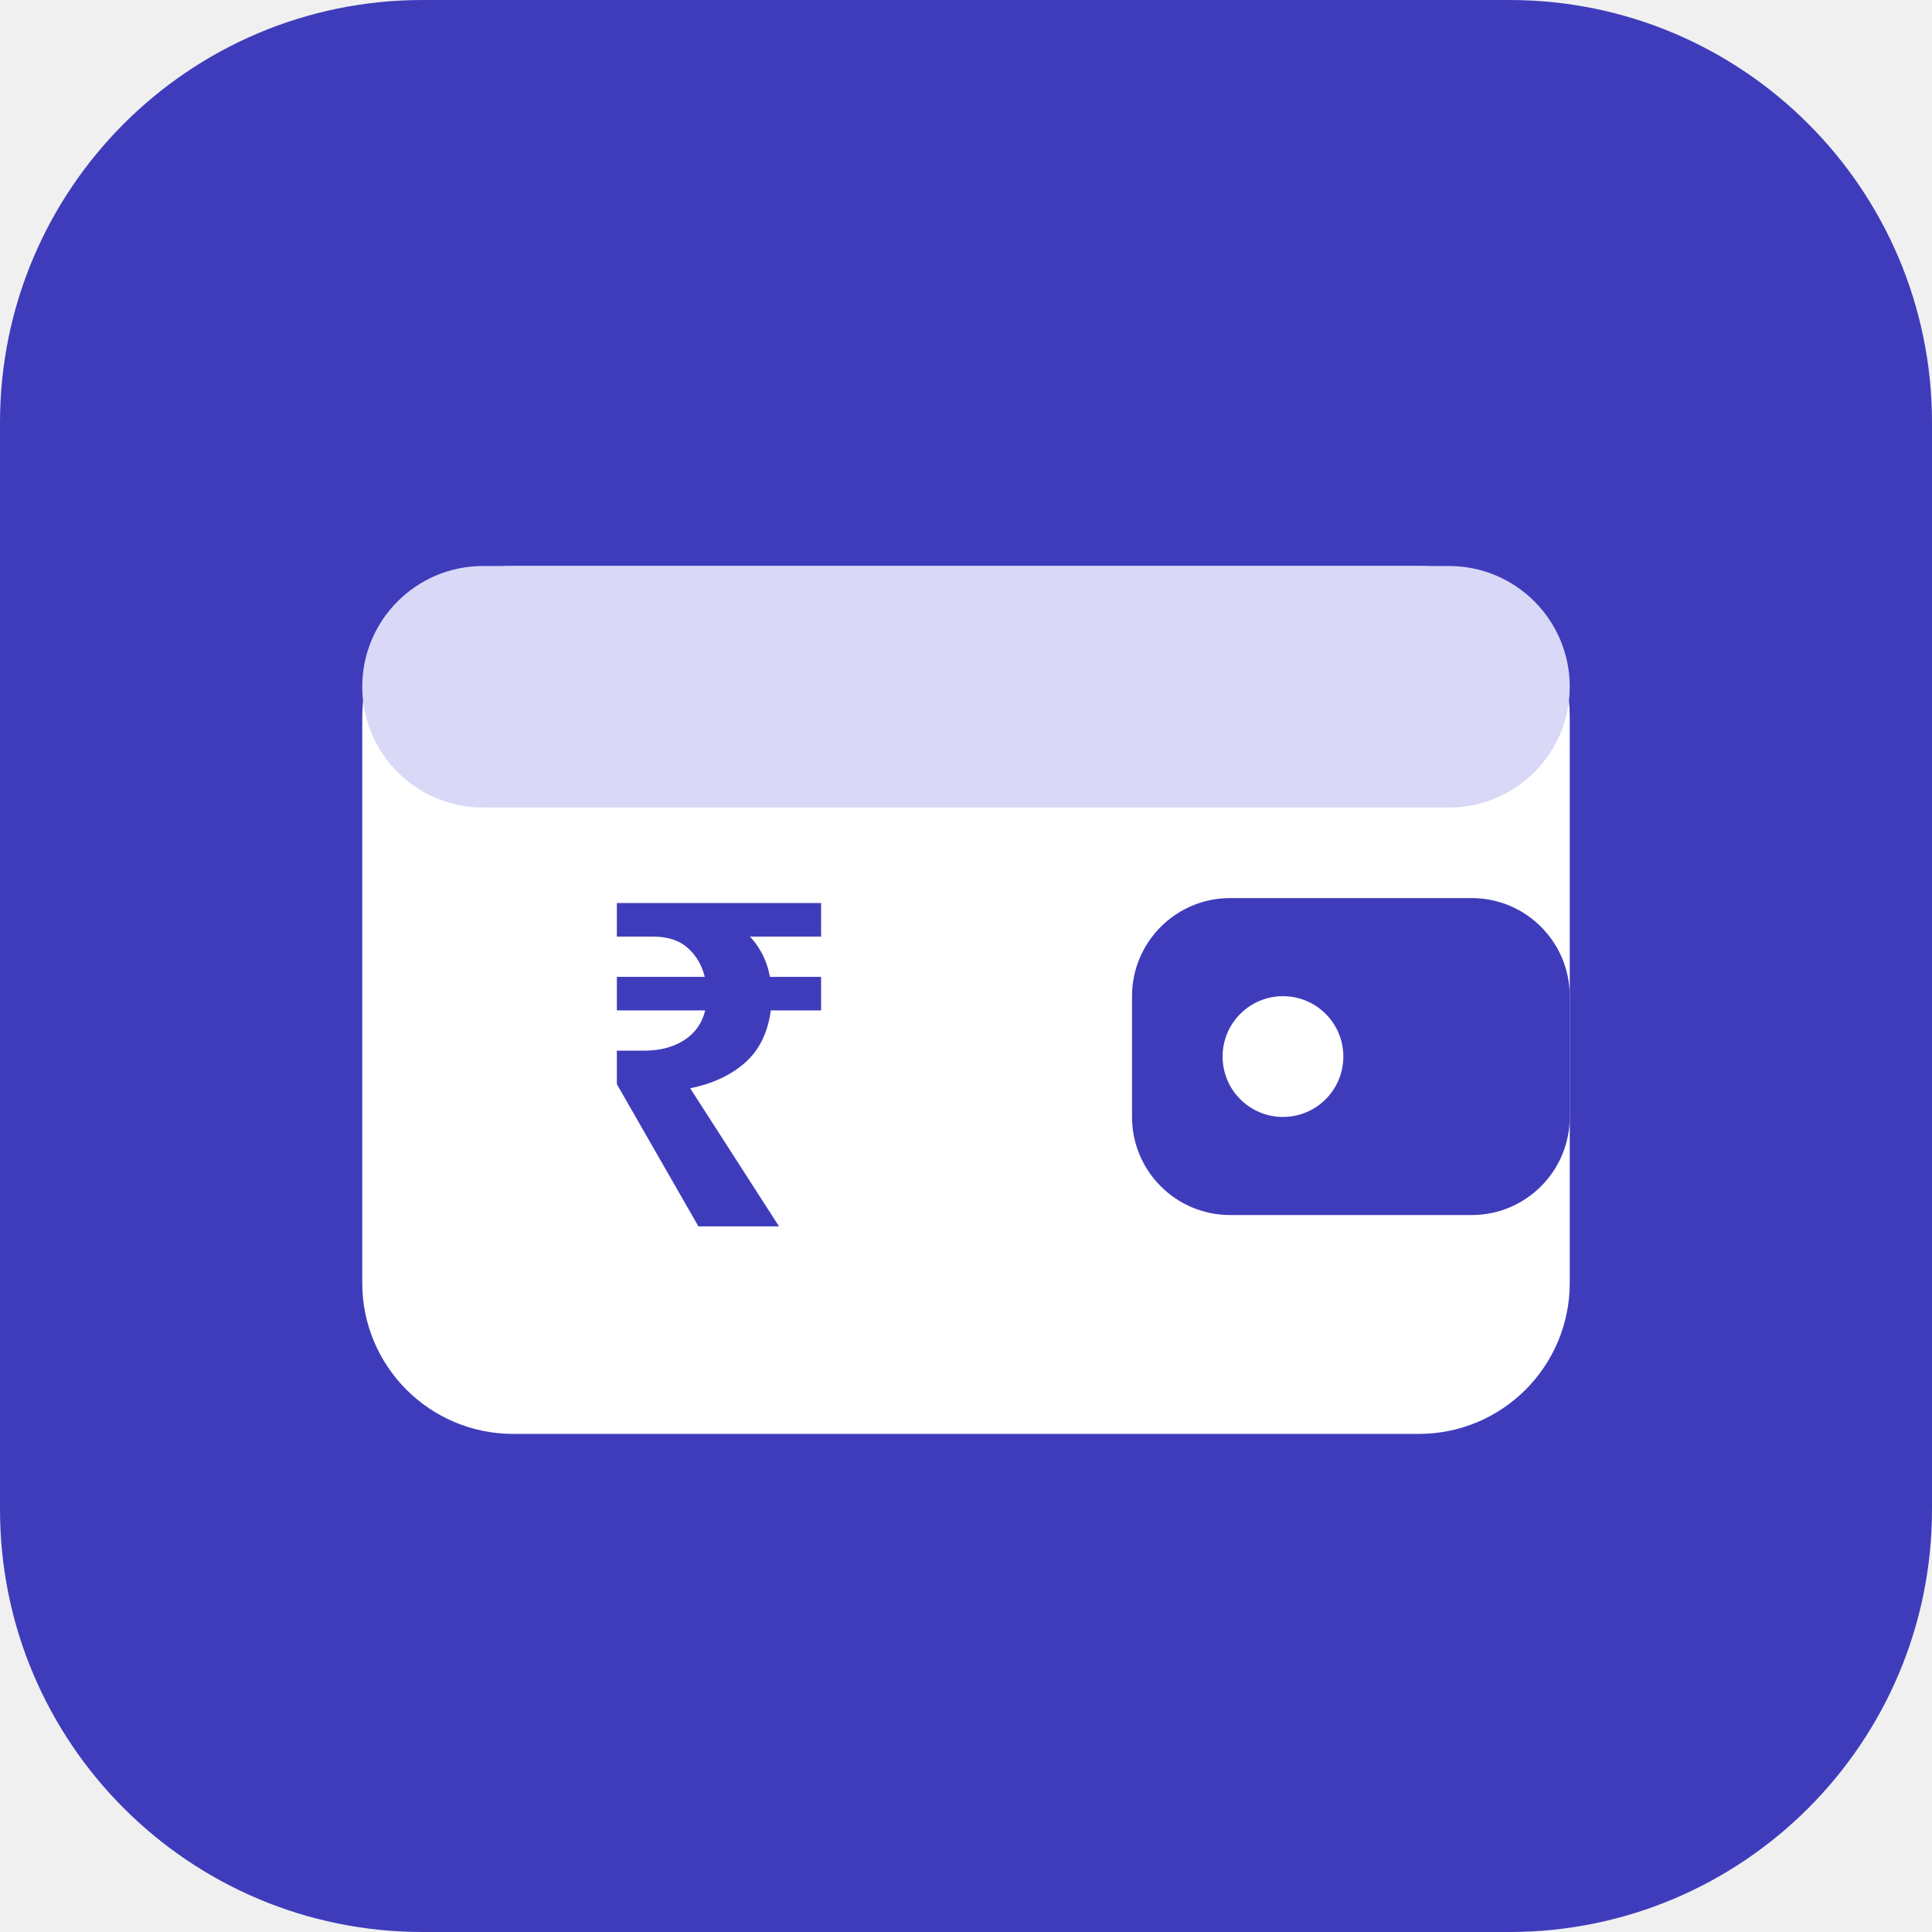
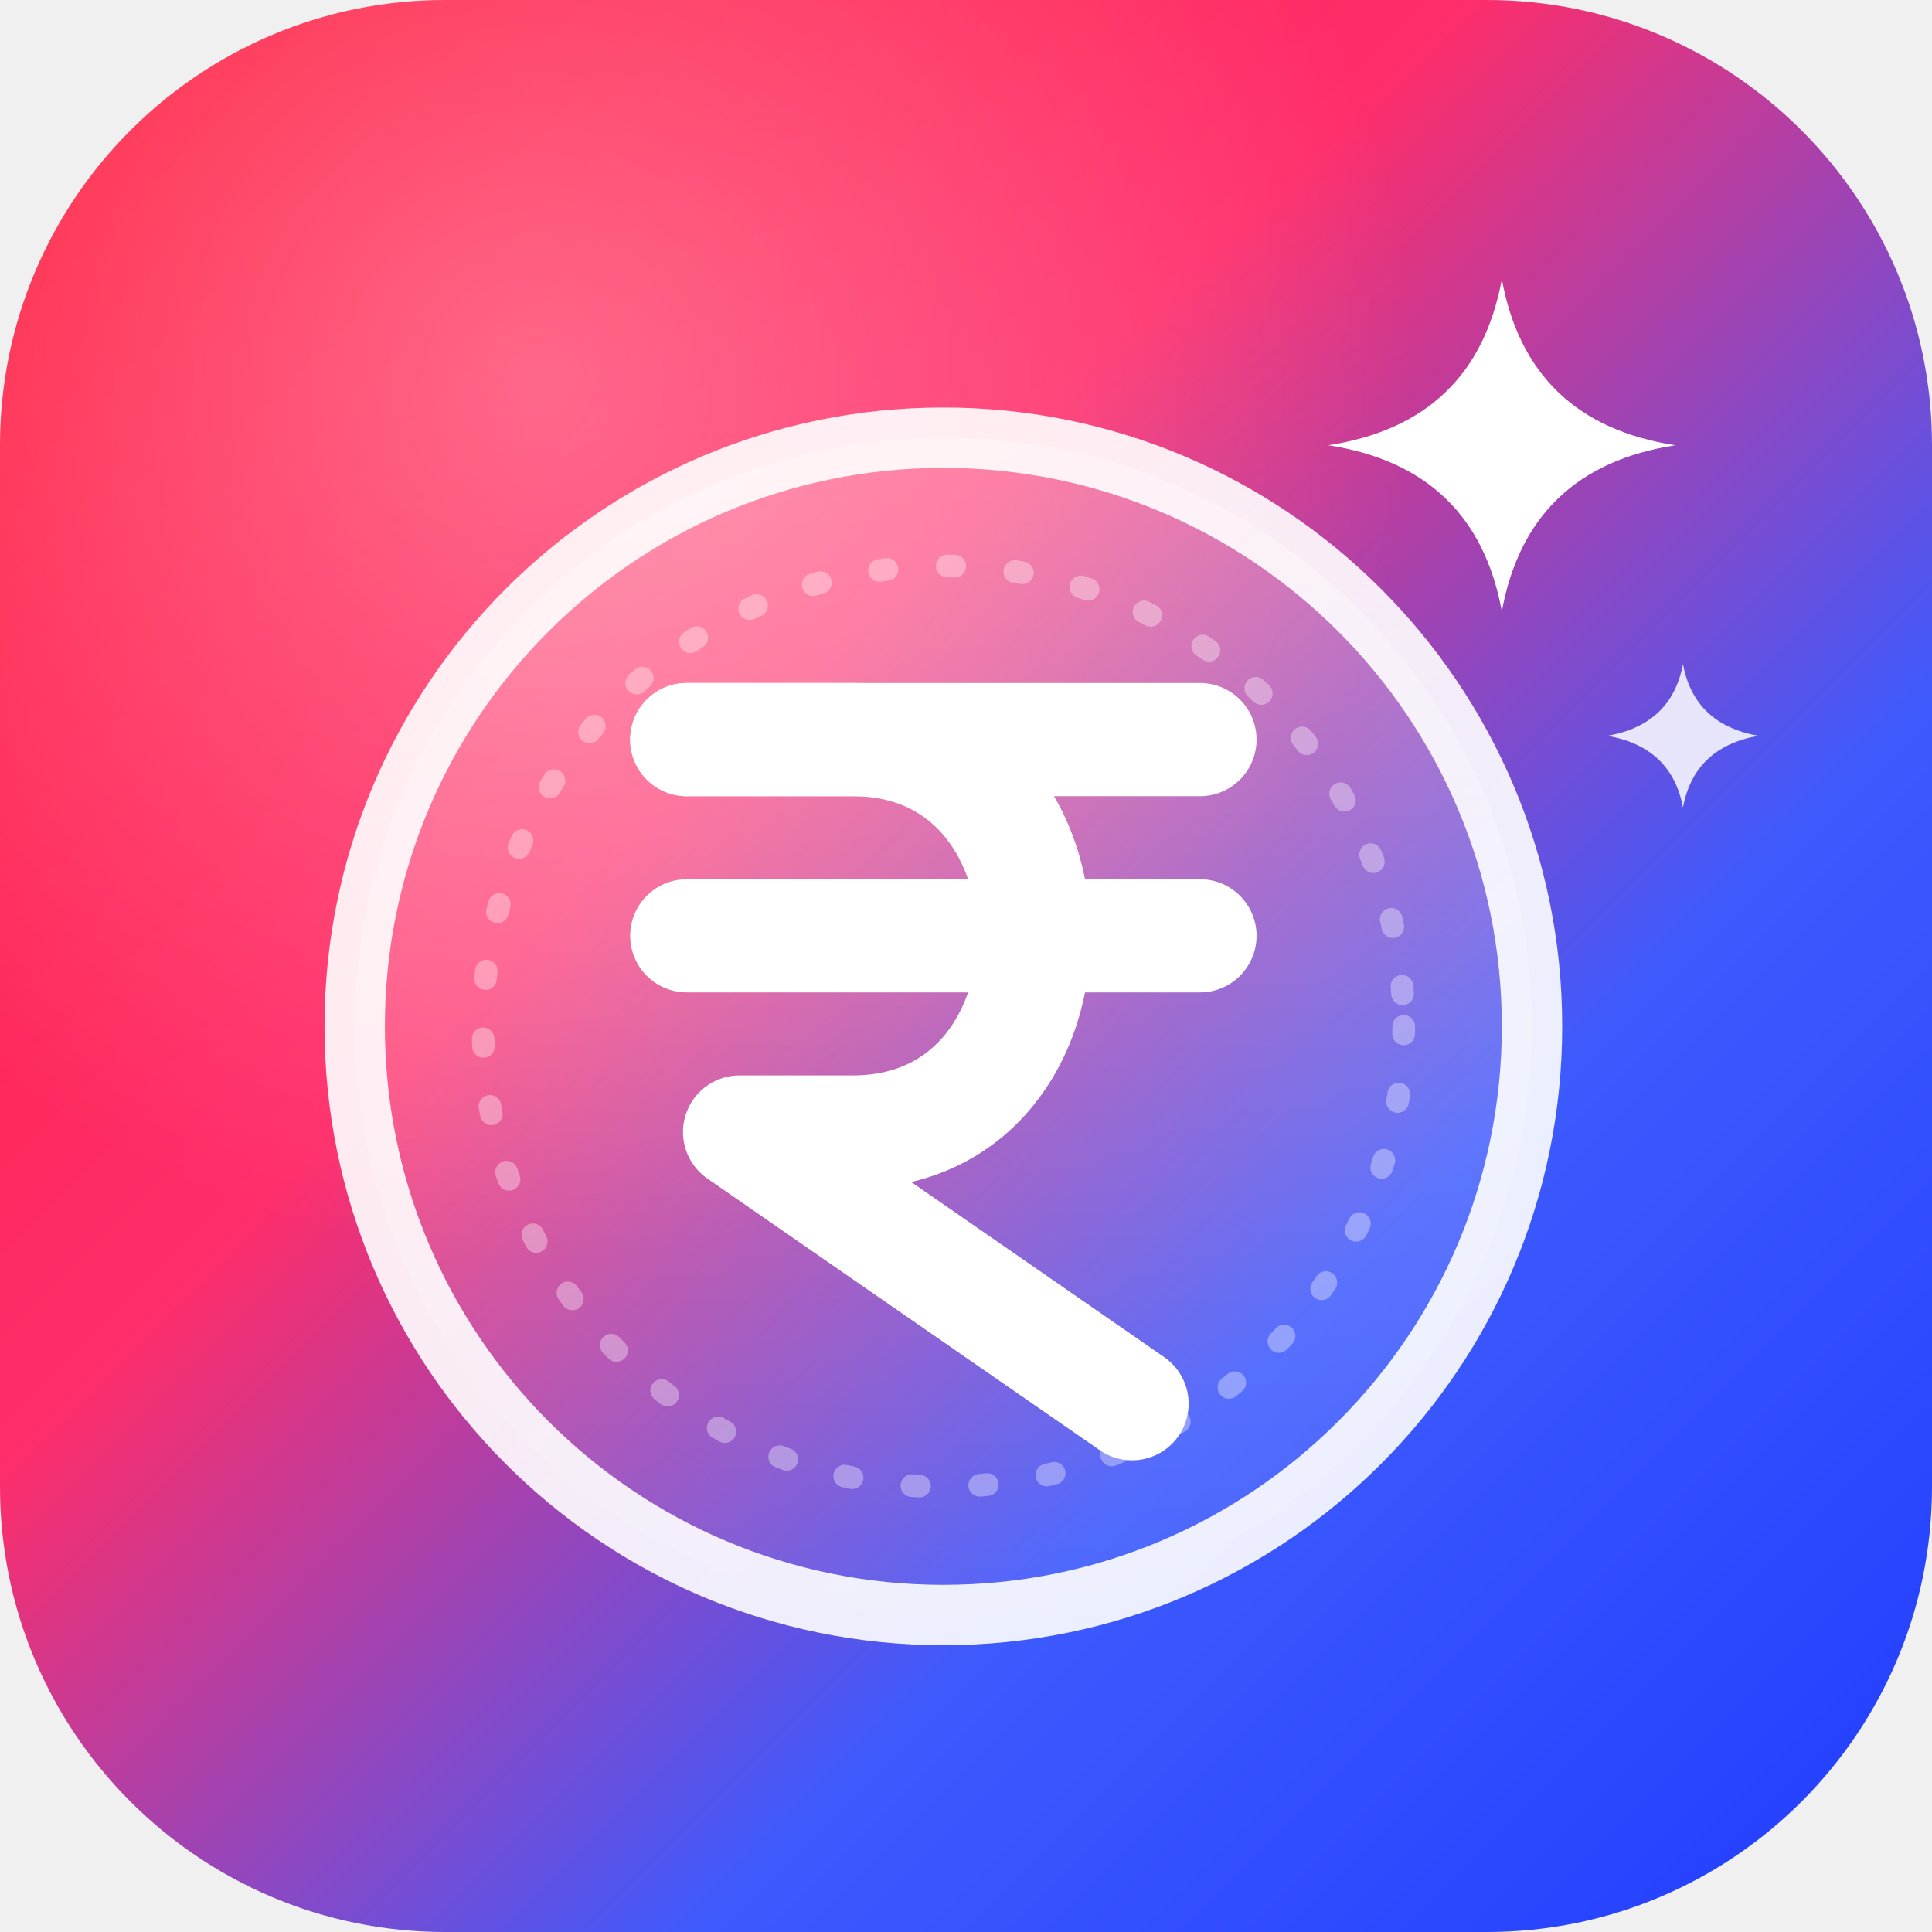
<svg xmlns="http://www.w3.org/2000/svg" viewBox="0 0 512 512">
-   <rect width="512" height="512" rx="112" fill="#3f3cbb" />
-   <rect x="96" y="150" width="320" height="230" rx="40" fill="#ffffff" />
-   <rect x="96" y="150" width="320" height="64" rx="32" fill="#d9d8f7" />
-   <rect x="300" y="238" width="116" height="84" rx="26" fill="#3f3cbb" />
-   <circle cx="340" cy="280" r="16" fill="#ffffff" />
-   <text x="190" y="325" text-anchor="middle" font-family="Arial, Helvetica, sans-serif" font-weight="700" font-size="120" fill="#3f3cbb">₹</text>
+   <defs>
+     <linearGradient id="k-bg" x1="0" y1="0" x2="1" y2="1">
+       <stop offset=".08" stop-color="#ff1f44" />
+       <stop offset=".38" stop-color="#ff2d6a" />
+       <stop offset=".68" stop-color="#3d5afe" />
+       <stop offset="1" stop-color="#1f3bff" />
+     </linearGradient>
+     <radialGradient id="k-glow" cx=".28" cy=".2" r=".75">
+       <stop offset="0" stop-color="#fff" stop-opacity=".3" />
+       <stop offset=".6" stop-color="#fff" stop-opacity="0" />
+     </radialGradient>
+     <linearGradient id="k-coin" x1="0" y1="0" x2="0" y2="1">
+       <stop offset="0" stop-color="#fff" stop-opacity=".30" />
+       <stop offset="1" stop-color="#fff" stop-opacity=".08" />
+     </linearGradient>
+   </defs>
+   <rect width="512" height="512" rx="118" fill="url(#k-bg)" />
+   <rect width="512" height="512" rx="118" fill="url(#k-glow)" />
+   <circle cx="250" cy="272" r="156" fill="url(#k-coin)" stroke="#fff" stroke-opacity=".9" stroke-width="16" />
+   <circle cx="250" cy="272" r="122" fill="none" stroke="#fff" stroke-opacity=".35" stroke-width="6" stroke-dasharray="2 16" stroke-linecap="round" />
+   <g fill="none" stroke="#fff" stroke-width="30" stroke-linecap="round" stroke-linejoin="round">
+     <path d="M182 196H318" />
+     <path d="M182 248H318" />
+     <path d="M182 196H226C290 196 290 300 226 300H196L300 372" />
+   </g>
+   <path d="M398 74Q405 112 444 118Q405 124 398 162Q391 124 352 118Q391 112 398 74Z" fill="#fff" />
+   <path d="M446 176Q449 192 466 195Q449 198 446 214Q443 198 426 195Q443 192 446 176Z" fill="#fff" fill-opacity=".85" />
</svg>
